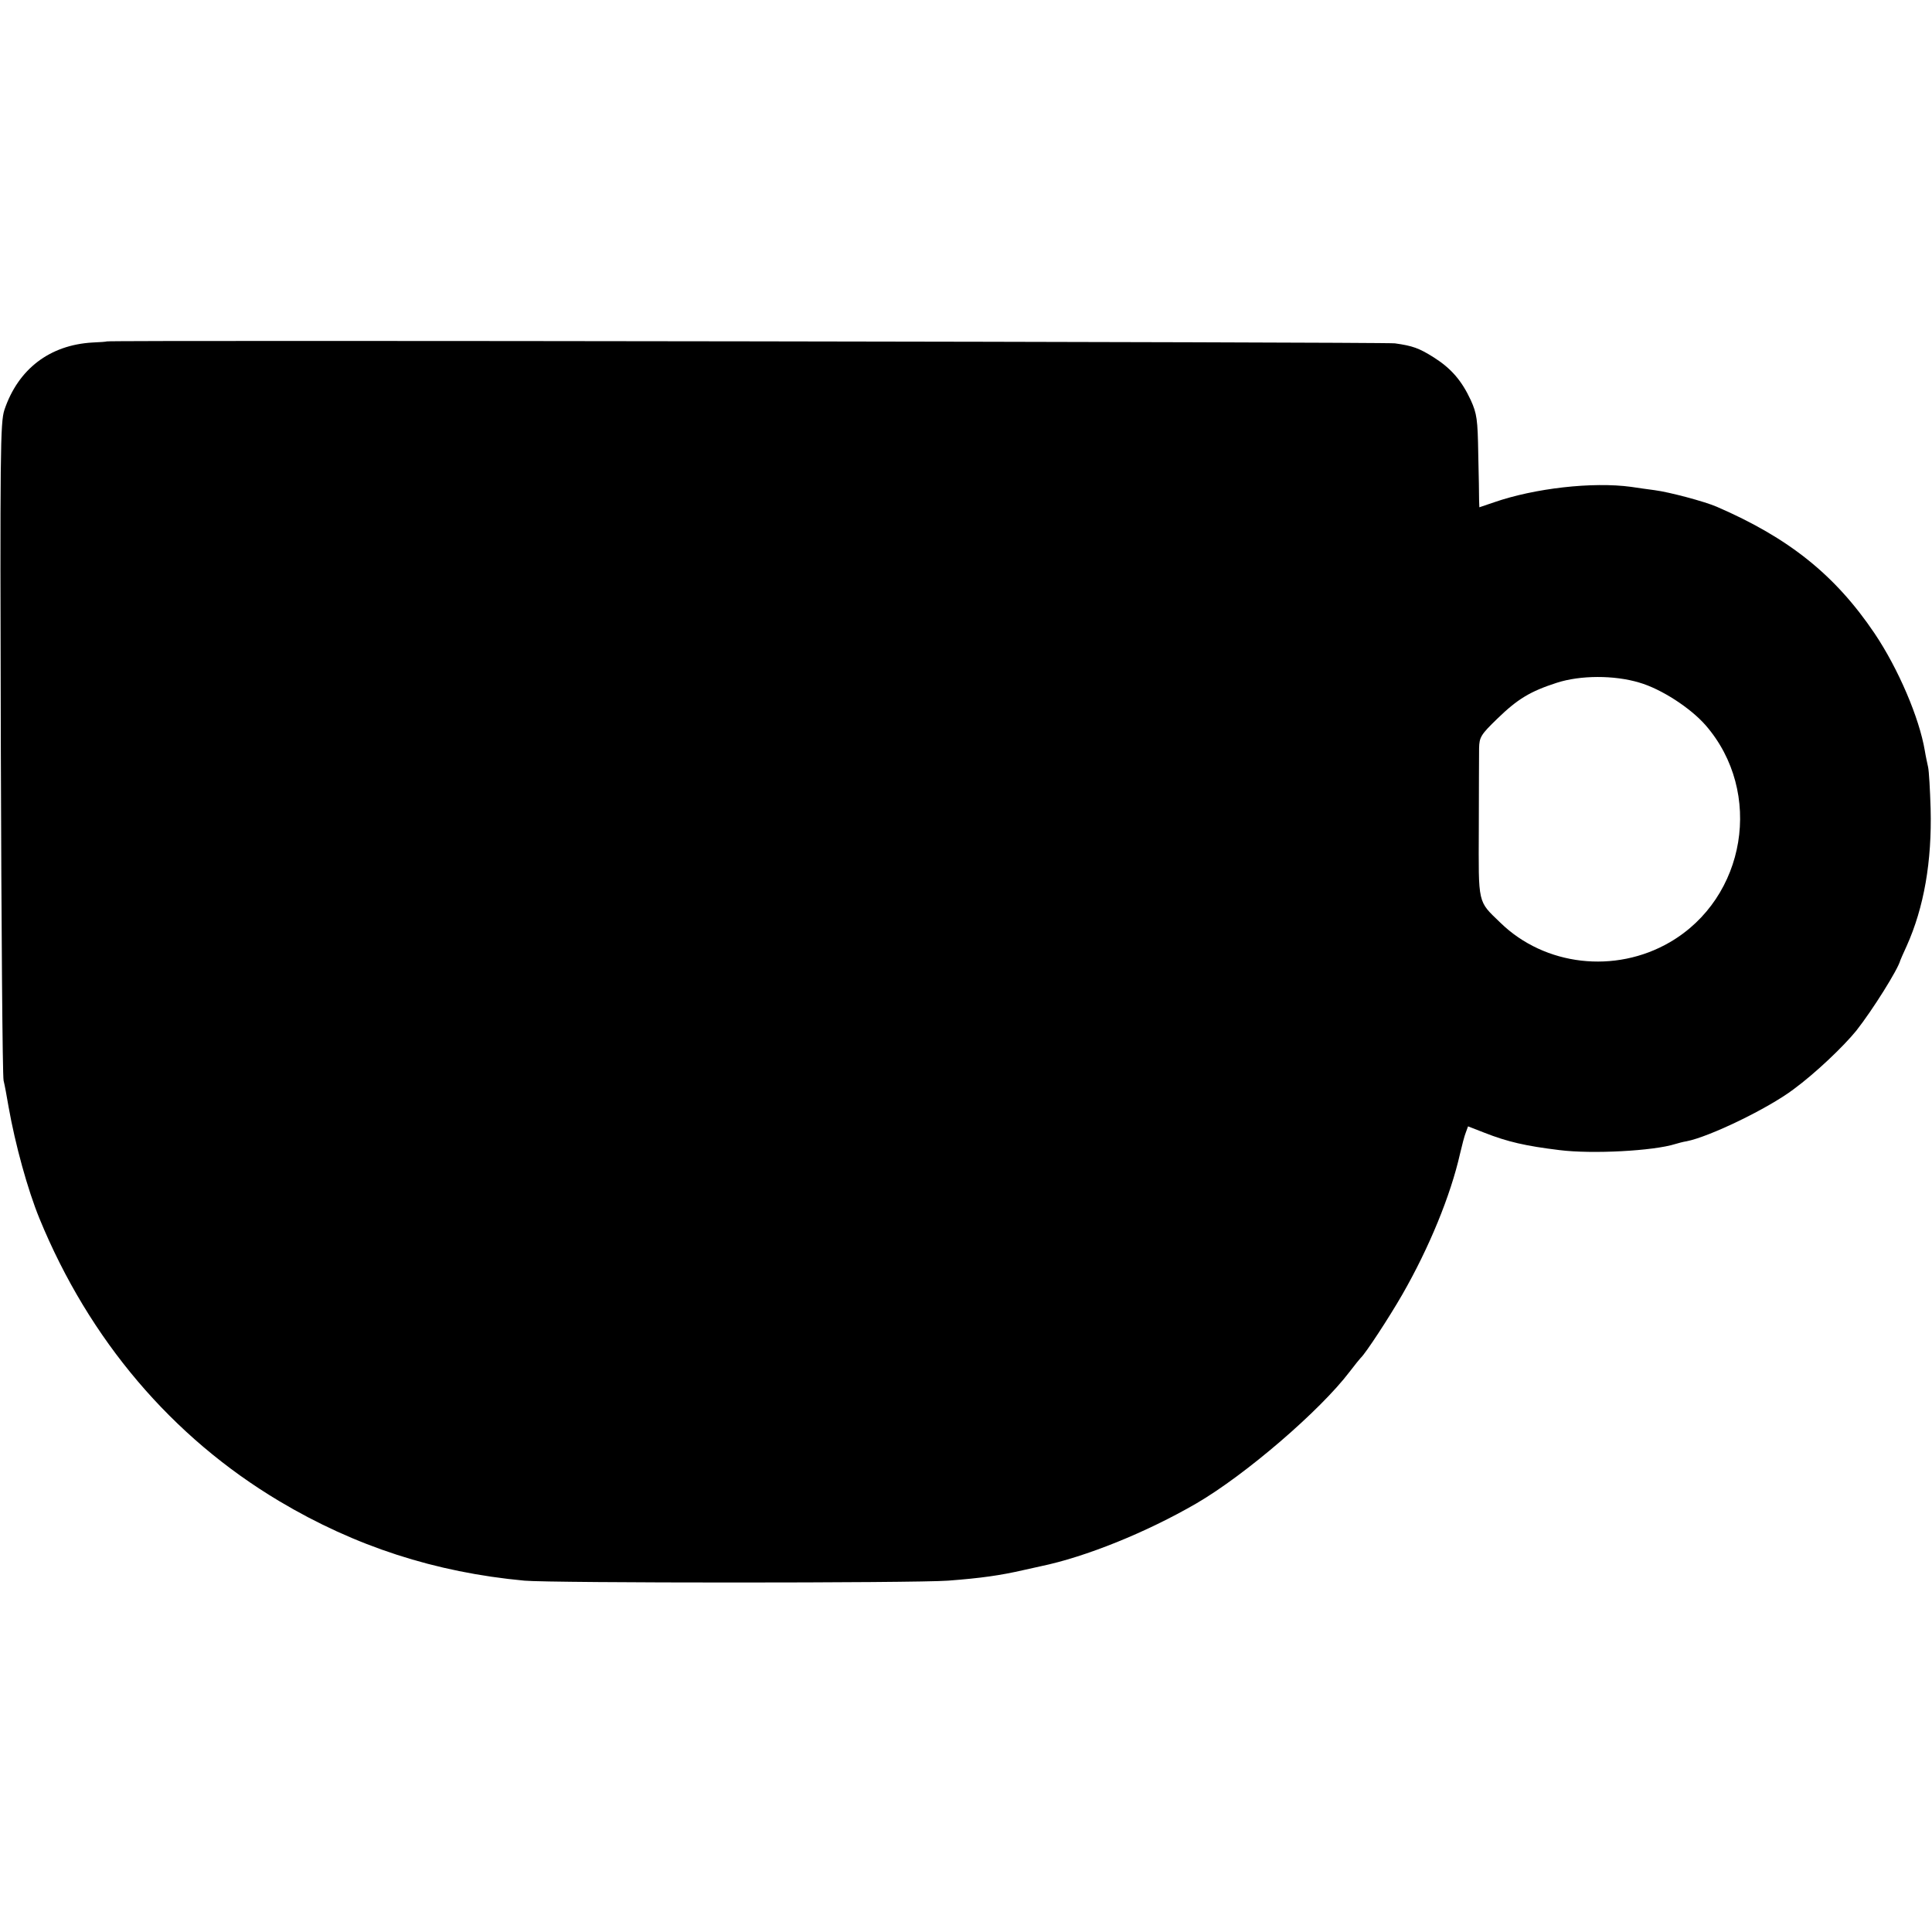
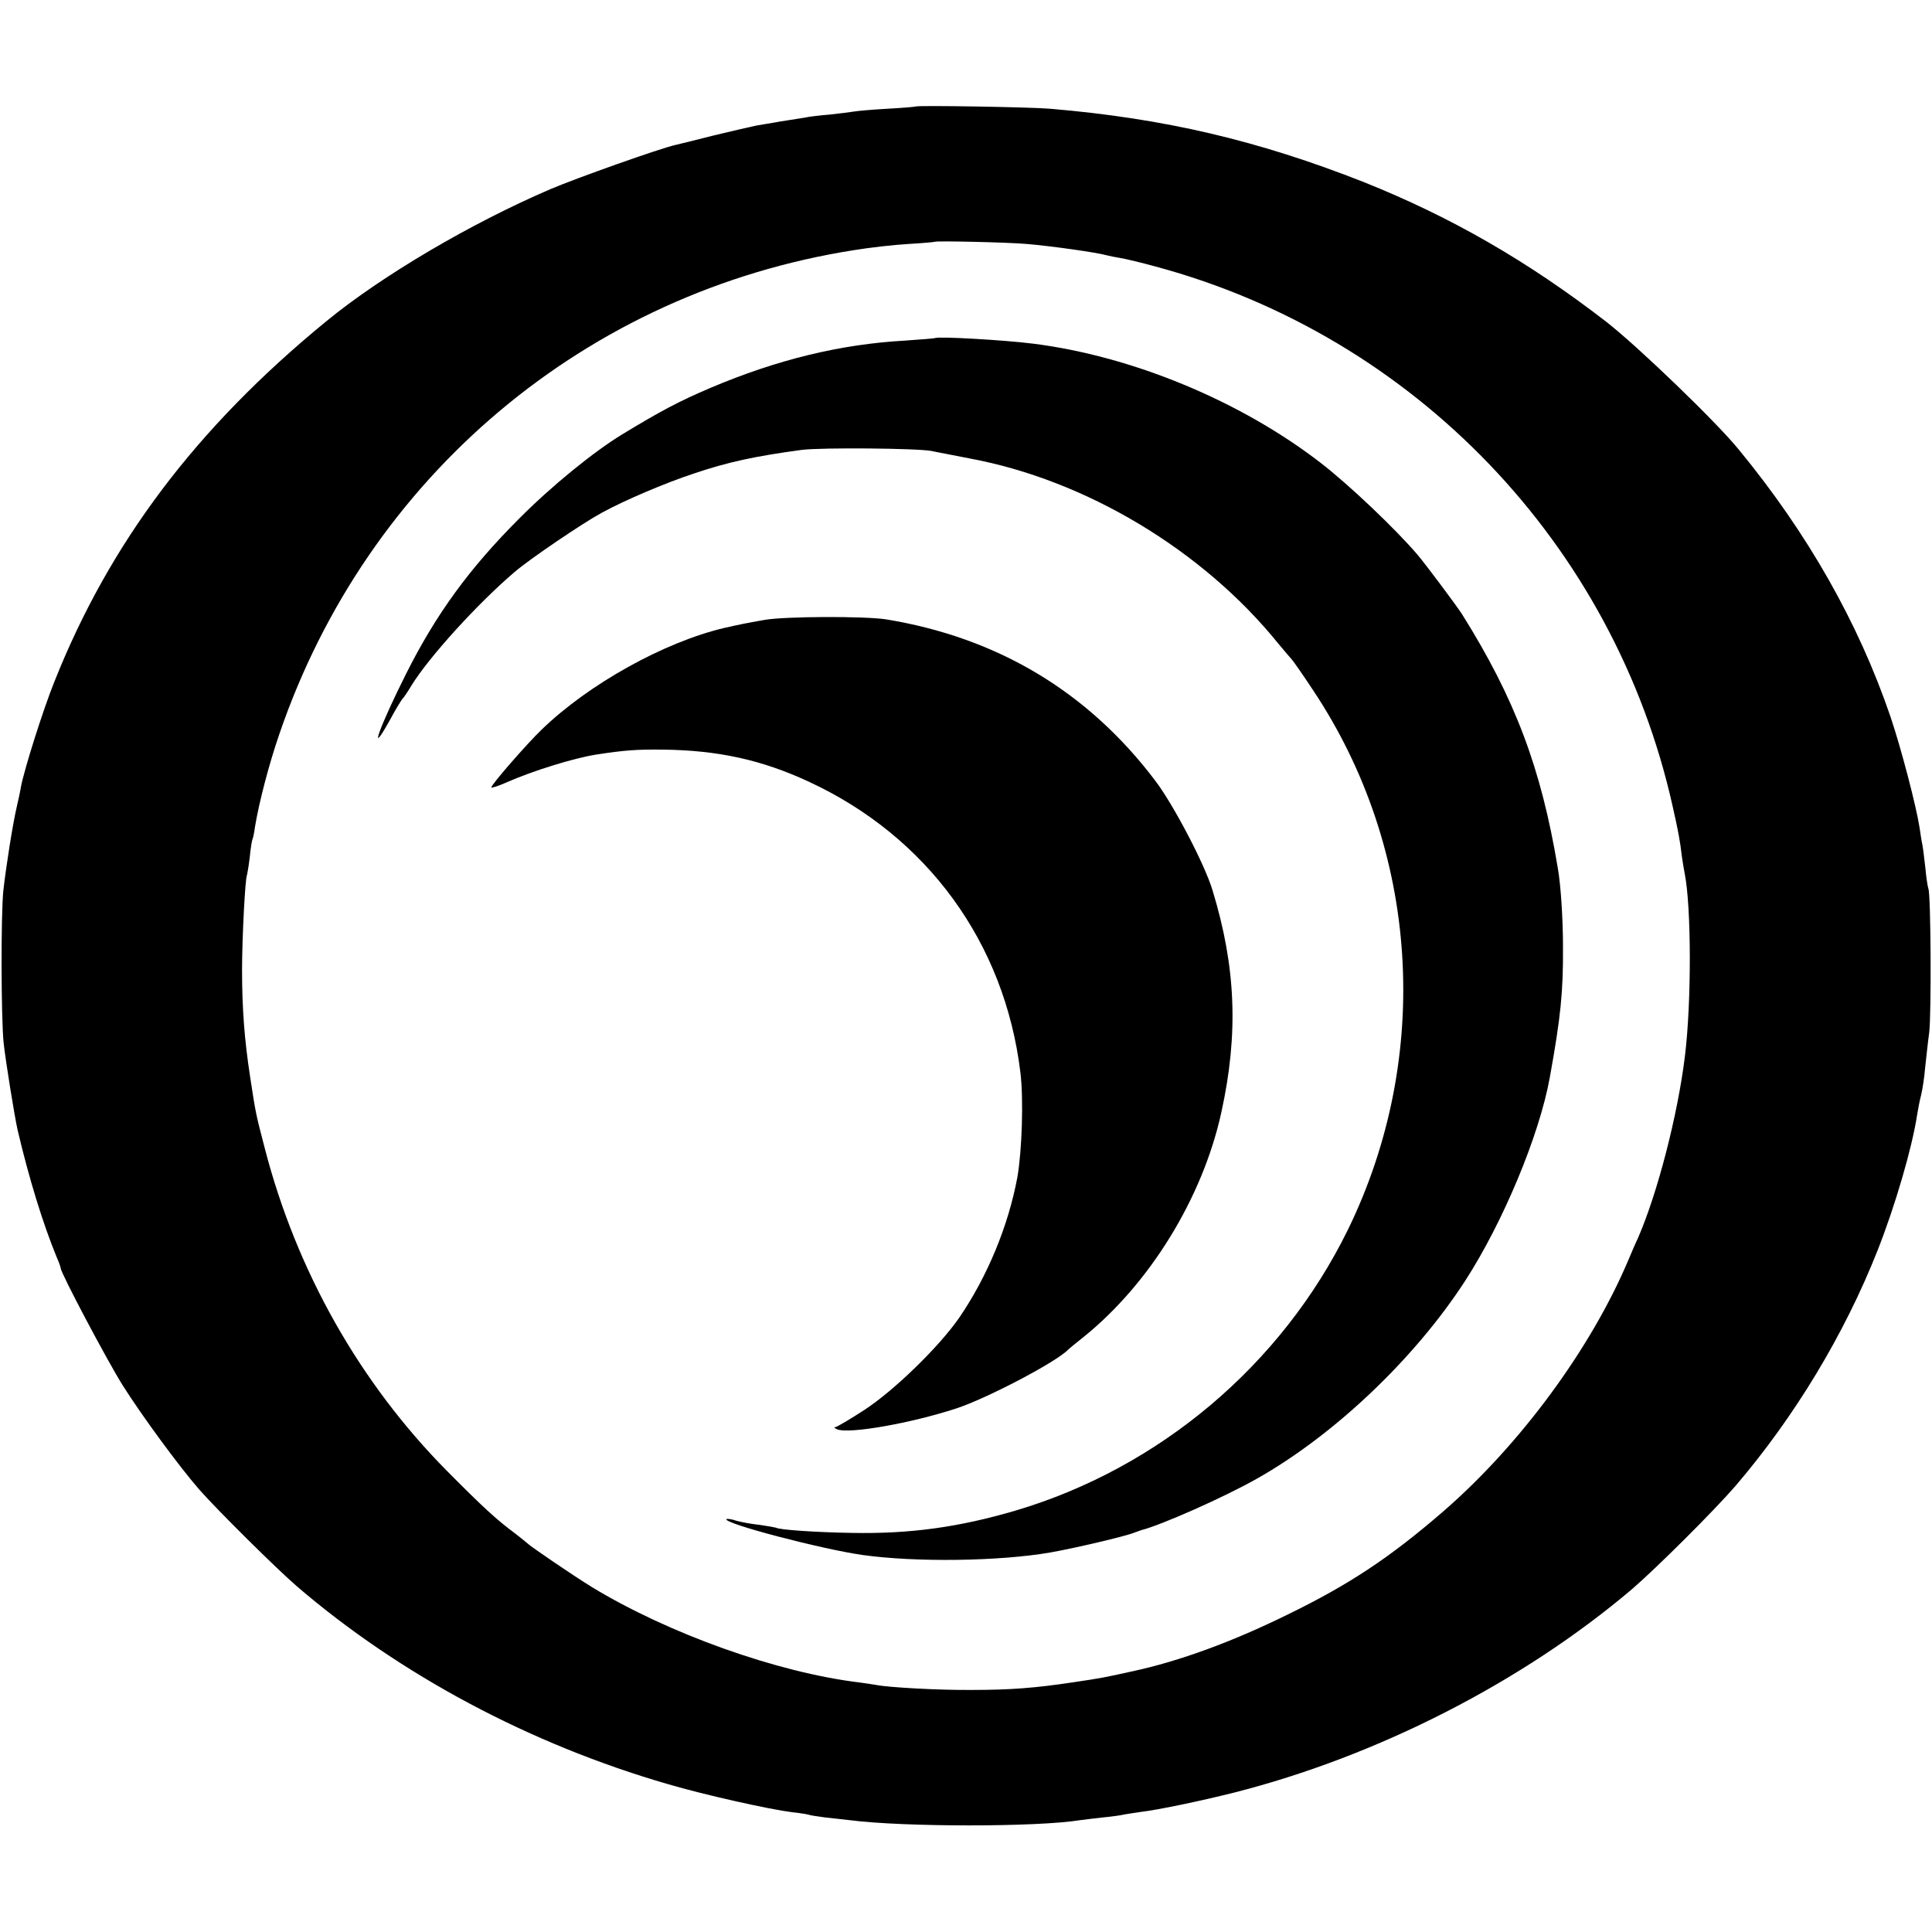
<svg xmlns="http://www.w3.org/2000/svg" version="1.0" width="700pt" height="700pt" viewBox="0 0 700 700" preserveAspectRatio="xMidYMid meet">
  <g transform="translate(0,700) scale(0.1,-0.1)" fill="#000000" stroke="none">
-     <path d="M387 5763 c-1 -1 -24 -3 -52 -4 -155 -9 -269 -96 -319 -244 -15 -46 -16 -145 -13 -1225 2 -646 6 -1188 10 -1205 4 -16 12 -59 18 -95 24 -136 69 -300 112 -405 180 -439 480 -792 869 -1024 275 -164 565 -258 888 -288 97 -9 1416 -9 1535 0 119 9 189 19 272 38 27 6 55 12 63 14 164 34 384 123 565 228 177 103 448 336 555 477 19 25 37 47 40 50 17 15 104 148 151 230 97 169 175 359 209 510 7 30 16 65 21 77 l8 22 59 -23 c84 -33 149 -48 272 -63 119 -15 341 -3 420 22 10 3 28 8 41 10 82 16 294 118 387 188 79 58 181 155 228 213 59 75 151 222 159 254 1 3 11 26 23 52 63 140 92 307 87 498 -2 69 -6 136 -9 150 -3 14 -9 41 -12 60 -20 119 -96 297 -182 425 -143 212 -311 346 -572 459 -44 19 -171 53 -225 60 -22 3 -60 8 -85 12 -140 19 -350 -5 -497 -56 l-53 -18 -1 26 c0 15 -1 90 -3 167 -2 126 -5 146 -27 195 -33 71 -71 115 -134 155 -54 34 -77 42 -141 51 -35 5 -4663 12 -4667 7z m5552 -1236 c80 -23 186 -92 241 -155 210 -242 147 -625 -130 -786 -198 -115 -453 -86 -614 71 -83 80 -79 64 -78 341 0 136 1 267 1 291 1 40 6 49 66 107 73 71 119 99 215 130 86 28 209 28 299 1z" />
+     <path d="M3317 6614 c-1 -1 -47 -5 -102 -8 -55 -3 -109 -8 -120 -10 -11 -2 -51 -7 -88 -11 -37 -3 -78 -8 -90 -11 -12 -2 -38 -6 -57 -9 -19 -3 -46 -7 -60 -10 -14 -2 -41 -7 -60 -10 -19 -4 -89 -20 -155 -36 -66 -17 -128 -32 -137 -34 -55 -12 -359 -120 -453 -160 -289 -124 -612 -314 -814 -480 -471 -386 -784 -802 -984 -1305 -42 -104 -109 -318 -121 -380 -2 -14 -9 -46 -15 -72 -15 -63 -40 -224 -49 -306 -9 -90 -8 -459 1 -549 7 -66 40 -270 51 -318 41 -175 92 -340 141 -459 9 -20 15 -38 15 -41 0 -17 170 -338 225 -425 68 -108 203 -292 277 -377 68 -77 277 -284 353 -350 374 -321 844 -572 1344 -717 132 -39 370 -92 451 -102 30 -3 57 -8 60 -9 3 -2 30 -6 60 -10 30 -3 71 -8 90 -10 196 -25 677 -25 832 0 13 2 50 6 83 10 33 3 67 8 75 10 8 2 37 6 63 10 66 8 214 39 338 70 520 132 1046 401 1443 738 89 77 293 280 373 372 215 251 396 551 516 855 64 162 125 372 143 490 3 19 9 51 14 70 5 19 12 64 15 100 4 36 10 94 15 130 8 70 6 495 -3 520 -3 8 -8 42 -11 75 -4 33 -8 71 -11 85 -3 13 -7 41 -10 61 -12 78 -67 289 -106 404 -116 339 -299 662 -549 966 -83 102 -366 374 -480 463 -285 220 -561 379 -878 506 -383 151 -723 231 -1137 266 -68 6 -483 13 -488 8z m404 -498 c93 -8 254 -31 289 -41 8 -2 31 -7 50 -10 19 -3 77 -17 128 -31 938 -253 1660 -1006 1872 -1954 21 -93 27 -125 34 -185 3 -22 8 -49 10 -60 24 -120 25 -463 1 -660 -26 -215 -100 -499 -170 -660 -8 -16 -23 -52 -35 -80 -136 -322 -394 -672 -673 -913 -192 -166 -340 -264 -562 -372 -201 -99 -393 -169 -560 -205 -104 -23 -114 -25 -215 -40 -139 -21 -230 -28 -370 -28 -117 -1 -300 9 -345 18 -11 2 -38 6 -60 9 -299 36 -693 177 -971 346 -68 42 -224 148 -234 159 -3 3 -23 19 -45 36 -66 49 -114 93 -245 225 -316 319 -545 724 -660 1167 -33 127 -33 125 -54 263 -20 131 -29 244 -29 385 0 112 11 333 18 345 1 3 6 32 10 65 3 32 8 62 10 65 2 3 6 23 9 45 14 85 50 225 88 335 319 934 1113 1602 2084 1754 55 9 143 19 195 22 52 3 95 7 96 8 5 4 268 -2 334 -8z" />
+     <path d="M3388 5775 c-2 -1 -50 -5 -108 -9 -235 -13 -464 -69 -705 -171 -115 -49 -181 -84 -321 -169 -103 -63 -255 -186 -374 -306 -179 -179 -300 -345 -408 -560 -97 -193 -141 -315 -60 -170 22 41 44 77 48 80 3 3 17 23 30 45 63 103 240 298 375 413 55 47 245 176 315 214 82 45 230 108 333 142 124 42 222 63 392 86 73 9 418 6 470 -4 17 -4 79 -15 138 -27 421 -78 844 -332 1117 -669 25 -30 48 -57 51 -60 3 -3 38 -52 76 -110 386 -578 434 -1327 126 -1957 -240 -488 -681 -861 -1203 -1016 -204 -60 -381 -85 -593 -81 -126 2 -264 11 -276 19 -3 1 -30 6 -58 10 -29 3 -67 10 -85 15 -17 6 -33 8 -36 6 -14 -15 345 -109 493 -130 192 -27 495 -23 680 9 86 15 274 59 305 72 8 3 20 7 25 9 72 18 302 120 420 187 281 159 572 436 754 717 137 212 268 526 306 735 40 221 49 312 48 475 0 101 -8 225 -19 286 -60 361 -155 613 -347 919 -20 31 -129 177 -161 215 -81 95 -251 256 -351 333 -290 224 -683 387 -1043 432 -103 13 -346 27 -354 20z" />
+     <path d="M2770 4754 c-73 -13 -83 -15 -145 -29 -218 -51 -493 -204 -663 -369 -54 -52 -182 -199 -182 -209 0 -3 26 5 57 19 93 41 241 87 323 100 103 16 148 19 240 18 200 -2 360 -37 530 -116 430 -199 710 -584 767 -1053 12 -96 6 -284 -11 -381 -33 -177 -109 -360 -211 -509 -73 -105 -235 -263 -344 -334 -51 -33 -98 -61 -105 -62 -6 0 -2 -4 8 -8 43 -17 266 22 431 76 110 36 364 169 405 213 3 3 27 23 55 45 240 193 432 504 500 814 63 286 53 528 -32 806 -28 93 -141 309 -207 396 -244 323 -572 519 -976 585 -78 12 -366 11 -440 -2z" />
  </g>
</svg>
